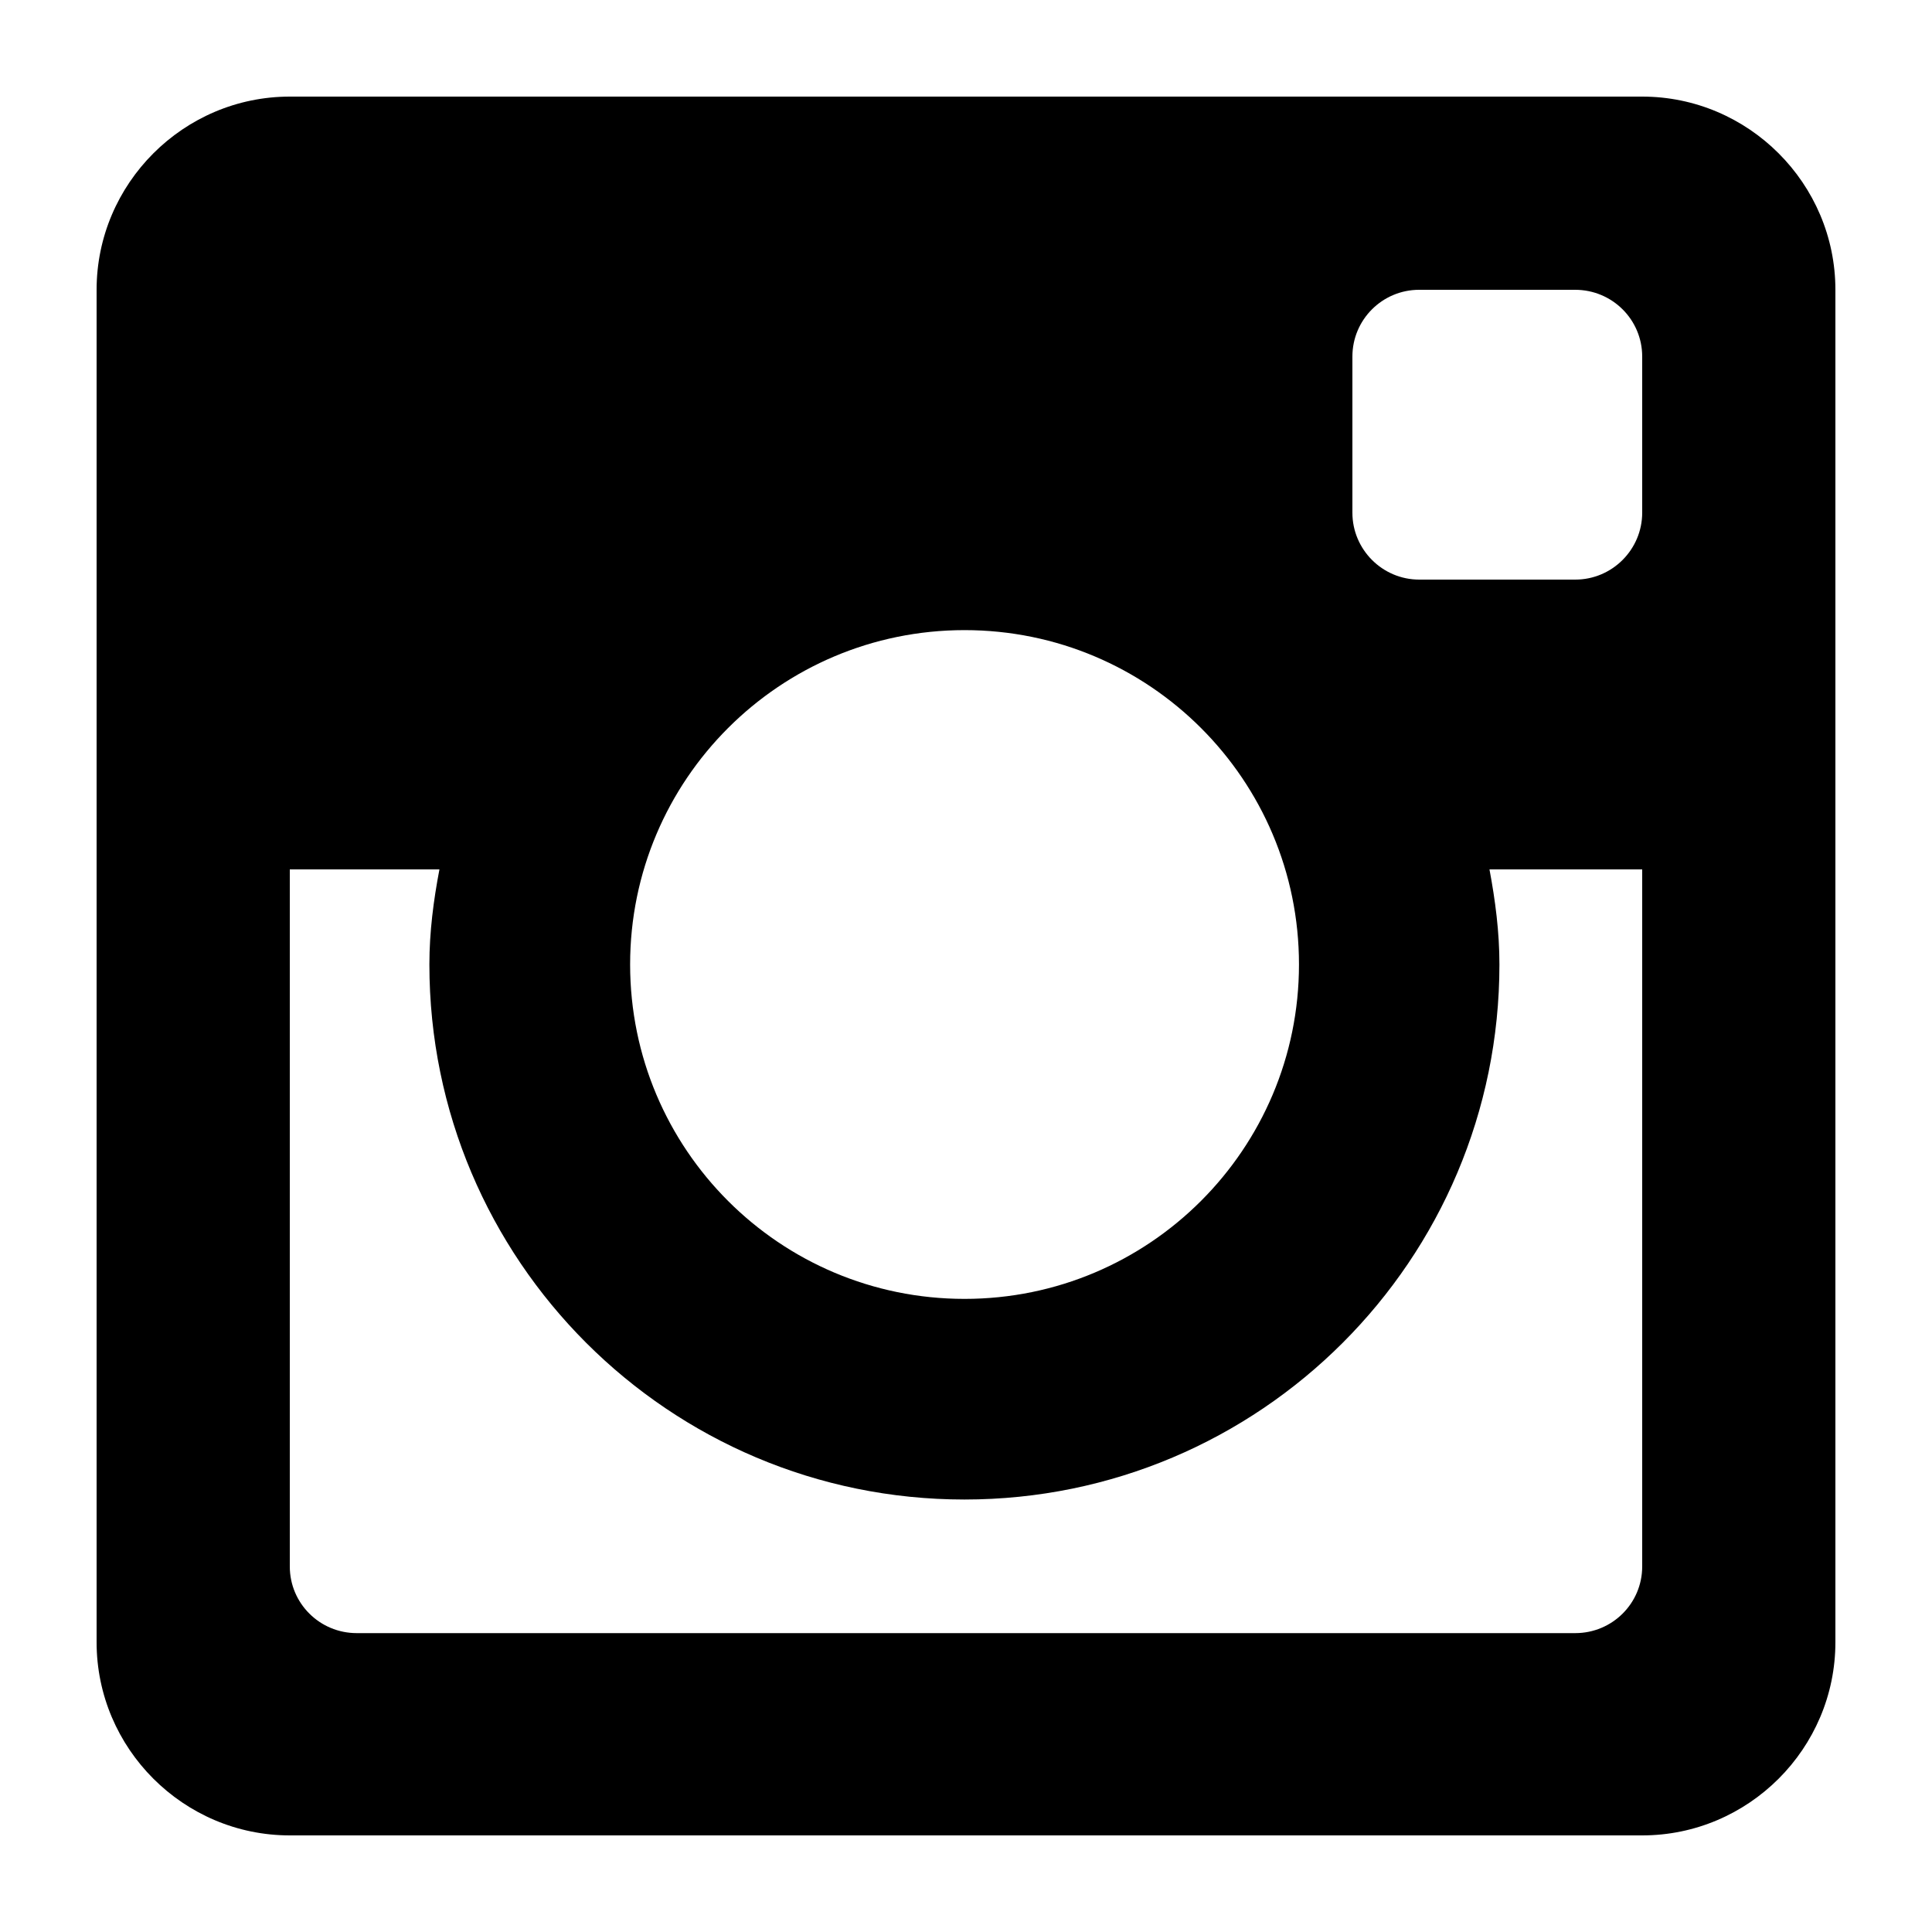
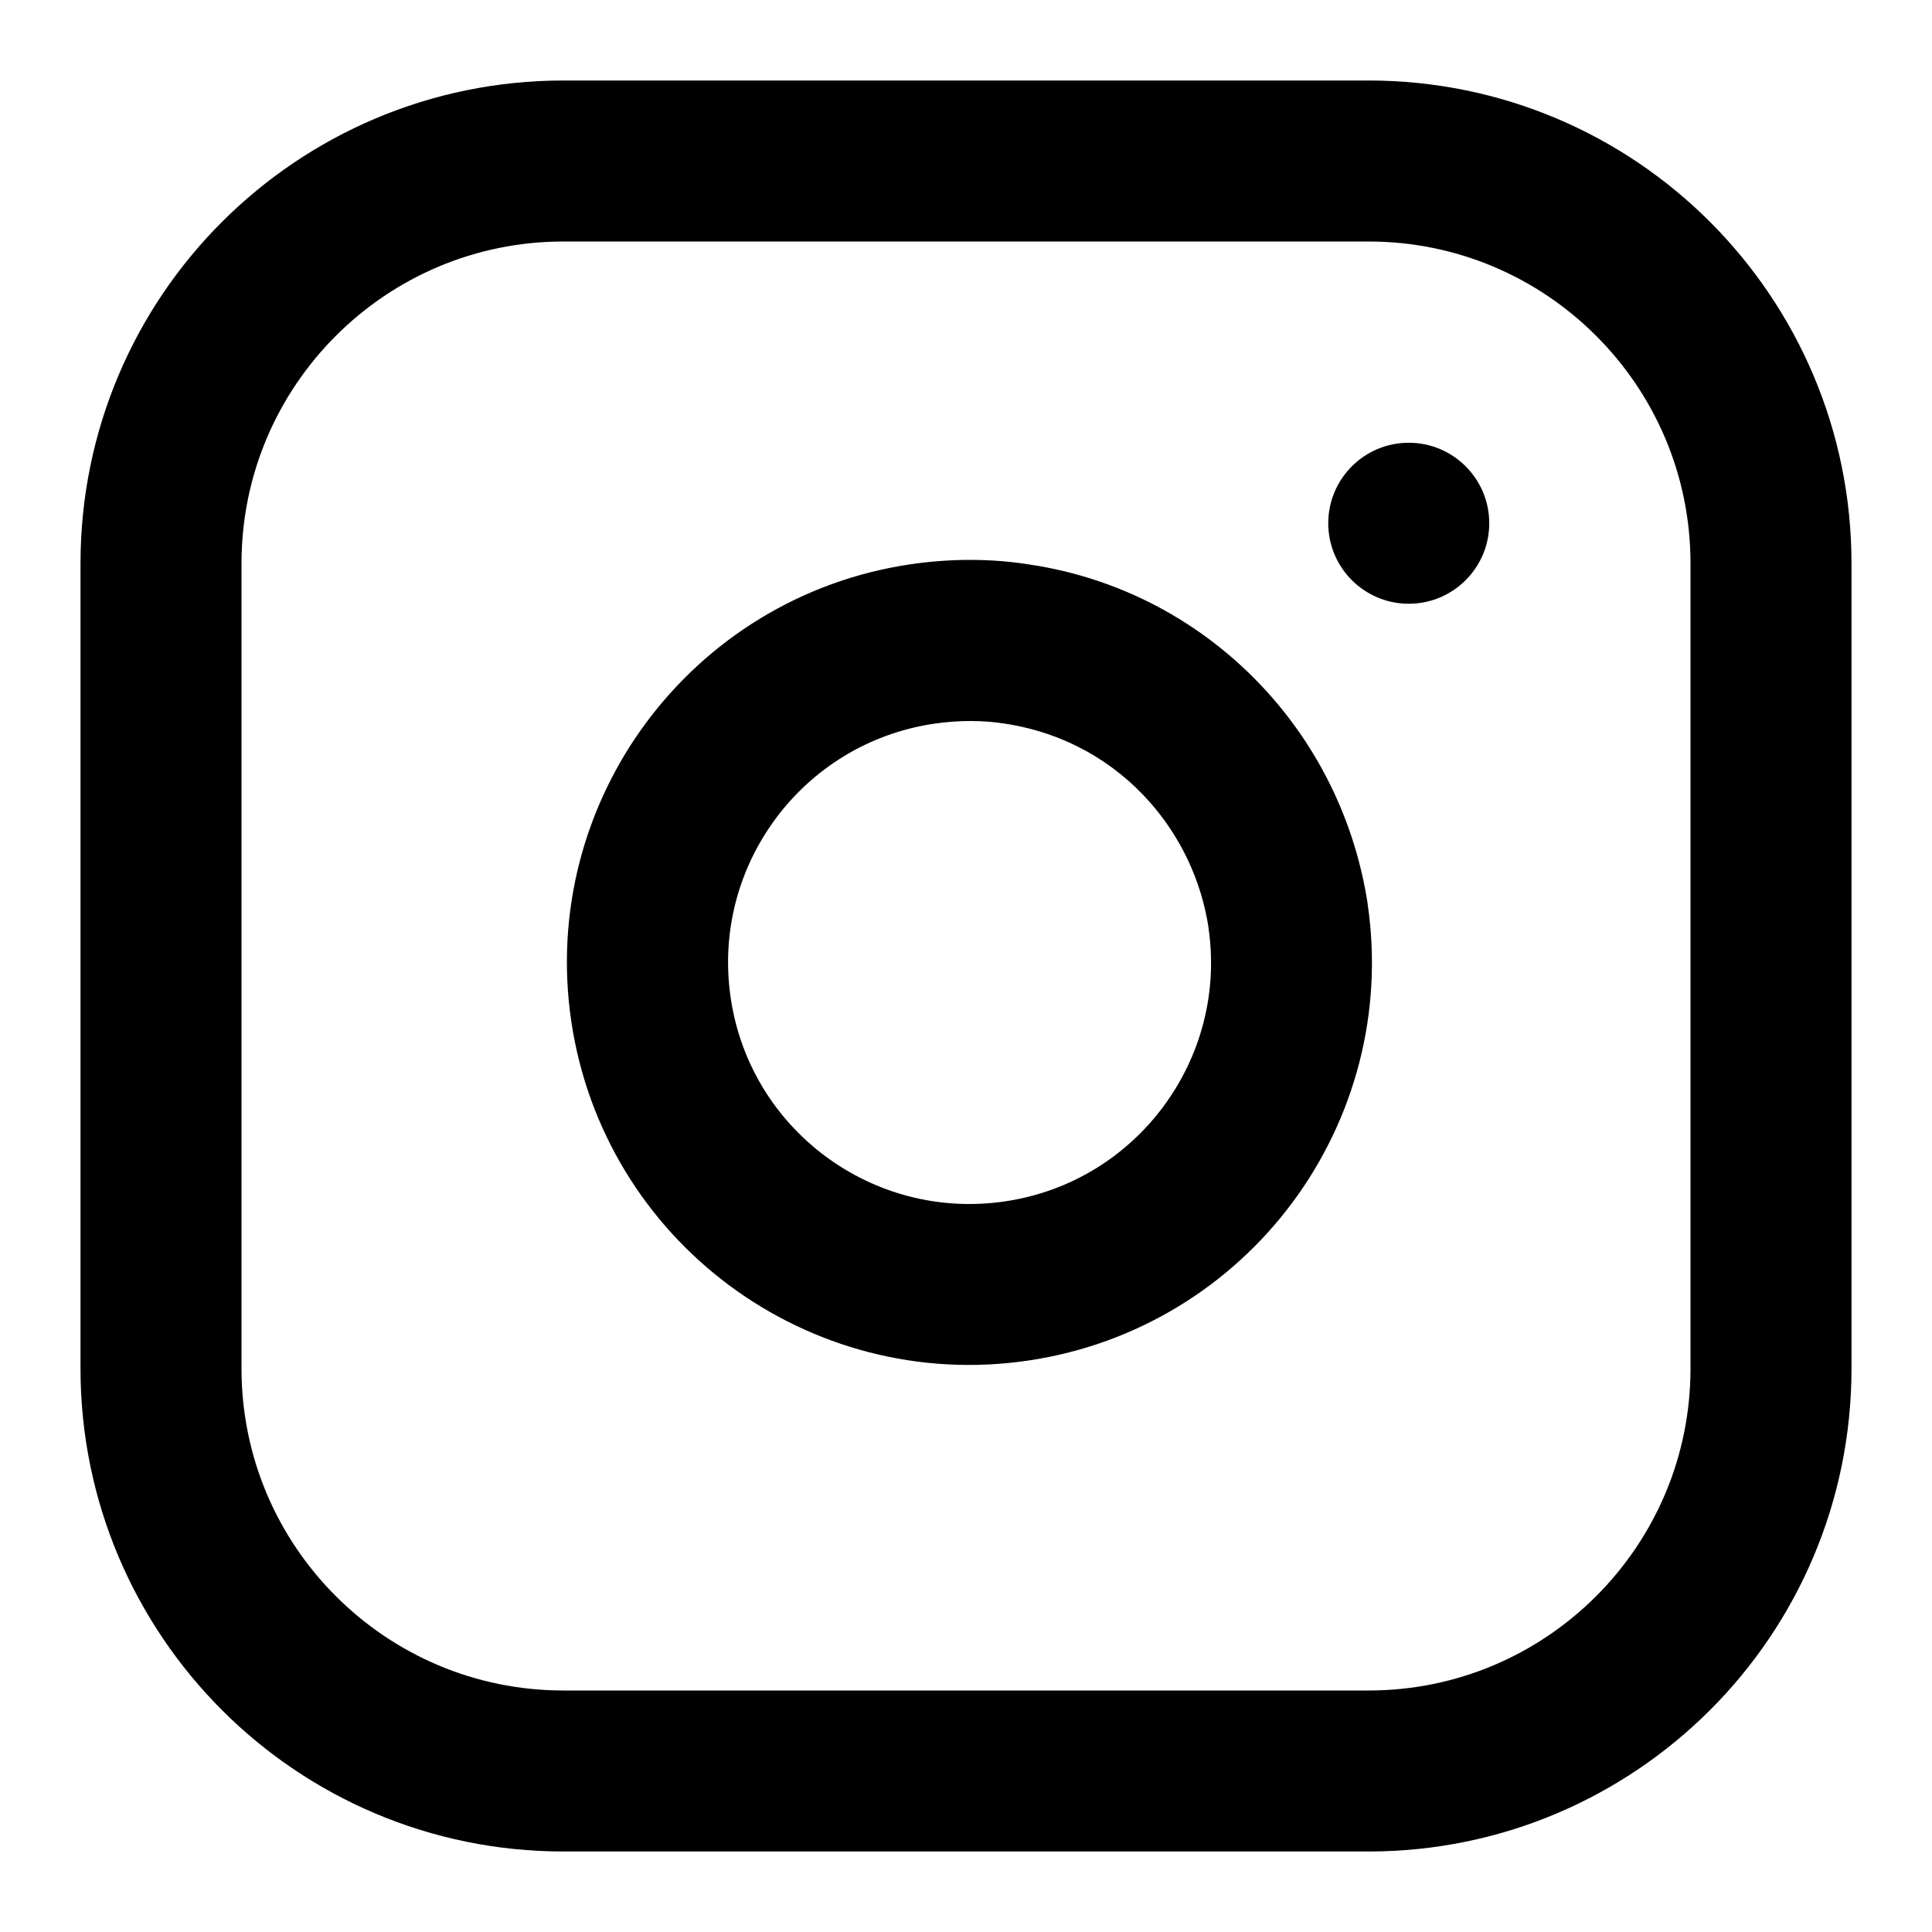
- <svg xmlns="http://www.w3.org/2000/svg" version="1.1" width="20" height="20" viewBox="0 0 20 20">
-   <path d="M17 1h-14c-1.1 0-2 0.9-2 2v14c0 1.101 0.9 2 2 2h14c1.1 0 2-0.899 2-2v-14c0-1.1-0.9-2-2-2zM9.984 15.523c3.059 0 5.538-2.481 5.538-5.539 0-0.338-0.043-0.664-0.103-0.984h1.581v7.216c0 0.382-0.31 0.69-0.693 0.69h-12.614c-0.383 0-0.693-0.308-0.693-0.69v-7.216h1.549c-0.061 0.32-0.104 0.646-0.104 0.984 0 3.059 2.481 5.539 5.539 5.539zM6.523 9.984c0-1.912 1.55-3.461 3.462-3.461s3.462 1.549 3.462 3.461-1.551 3.462-3.462 3.462c-1.913 0-3.462-1.55-3.462-3.462zM16.307 6h-1.615c-0.382 0-0.692-0.312-0.692-0.692v-1.617c0-0.382 0.31-0.691 0.691-0.691h1.615c0.384 0 0.694 0.309 0.694 0.691v1.616c0 0.381-0.31 0.693-0.693 0.693z" />
+ <svg xmlns="http://www.w3.org/2000/svg" version="1.1" width="24" height="24" viewBox="0 0 24 24">
+   <path d="M7 1c-1.657 0-3.158 0.673-4.243 1.757s-1.757 2.586-1.757 4.243v10c0 1.657 0.673 3.158 1.757 4.243s2.586 1.757 4.243 1.757h10c1.657 0 3.158-0.673 4.243-1.757s1.757-2.586 1.757-4.243v-10c0-1.657-0.673-3.158-1.757-4.243s-2.586-1.757-4.243-1.757zM7 3h10c1.105 0 2.103 0.447 2.828 1.172s1.172 1.723 1.172 2.828v10c0 1.105-0.447 2.103-1.172 2.828s-1.723 1.172-2.828 1.172h-10c-1.105 0-2.103-0.447-2.828-1.172s-1.172-1.723-1.172-2.828v-10c0-1.105 0.447-2.103 1.172-2.828s1.723-1.172 2.828-1.172zM16.989 11.223c-0.15-0.972-0.571-1.857-1.194-2.567-0.754-0.861-1.804-1.465-3.009-1.644-0.464-0.074-0.97-0.077-1.477-0.002-1.366 0.202-2.521 0.941-3.282 1.967s-1.133 2.347-0.93 3.712 0.941 2.521 1.967 3.282 2.347 1.133 3.712 0.93 2.521-0.941 3.282-1.967 1.133-2.347 0.93-3.712zM15.011 11.517c0.122 0.82-0.1 1.609-0.558 2.227s-1.15 1.059-1.969 1.18-1.609-0.1-2.227-0.558-1.059-1.15-1.18-1.969 0.1-1.609 0.558-2.227 1.15-1.059 1.969-1.18c0.313-0.046 0.615-0.042 0.87-0.002 0.74 0.11 1.366 0.47 1.818 0.986 0.375 0.428 0.63 0.963 0.72 1.543zM17.5 7.5c0.552 0 1-0.448 1-1s-0.448-1-1-1-1 0.448-1 1 0.448 1 1 1z" />
</svg>
